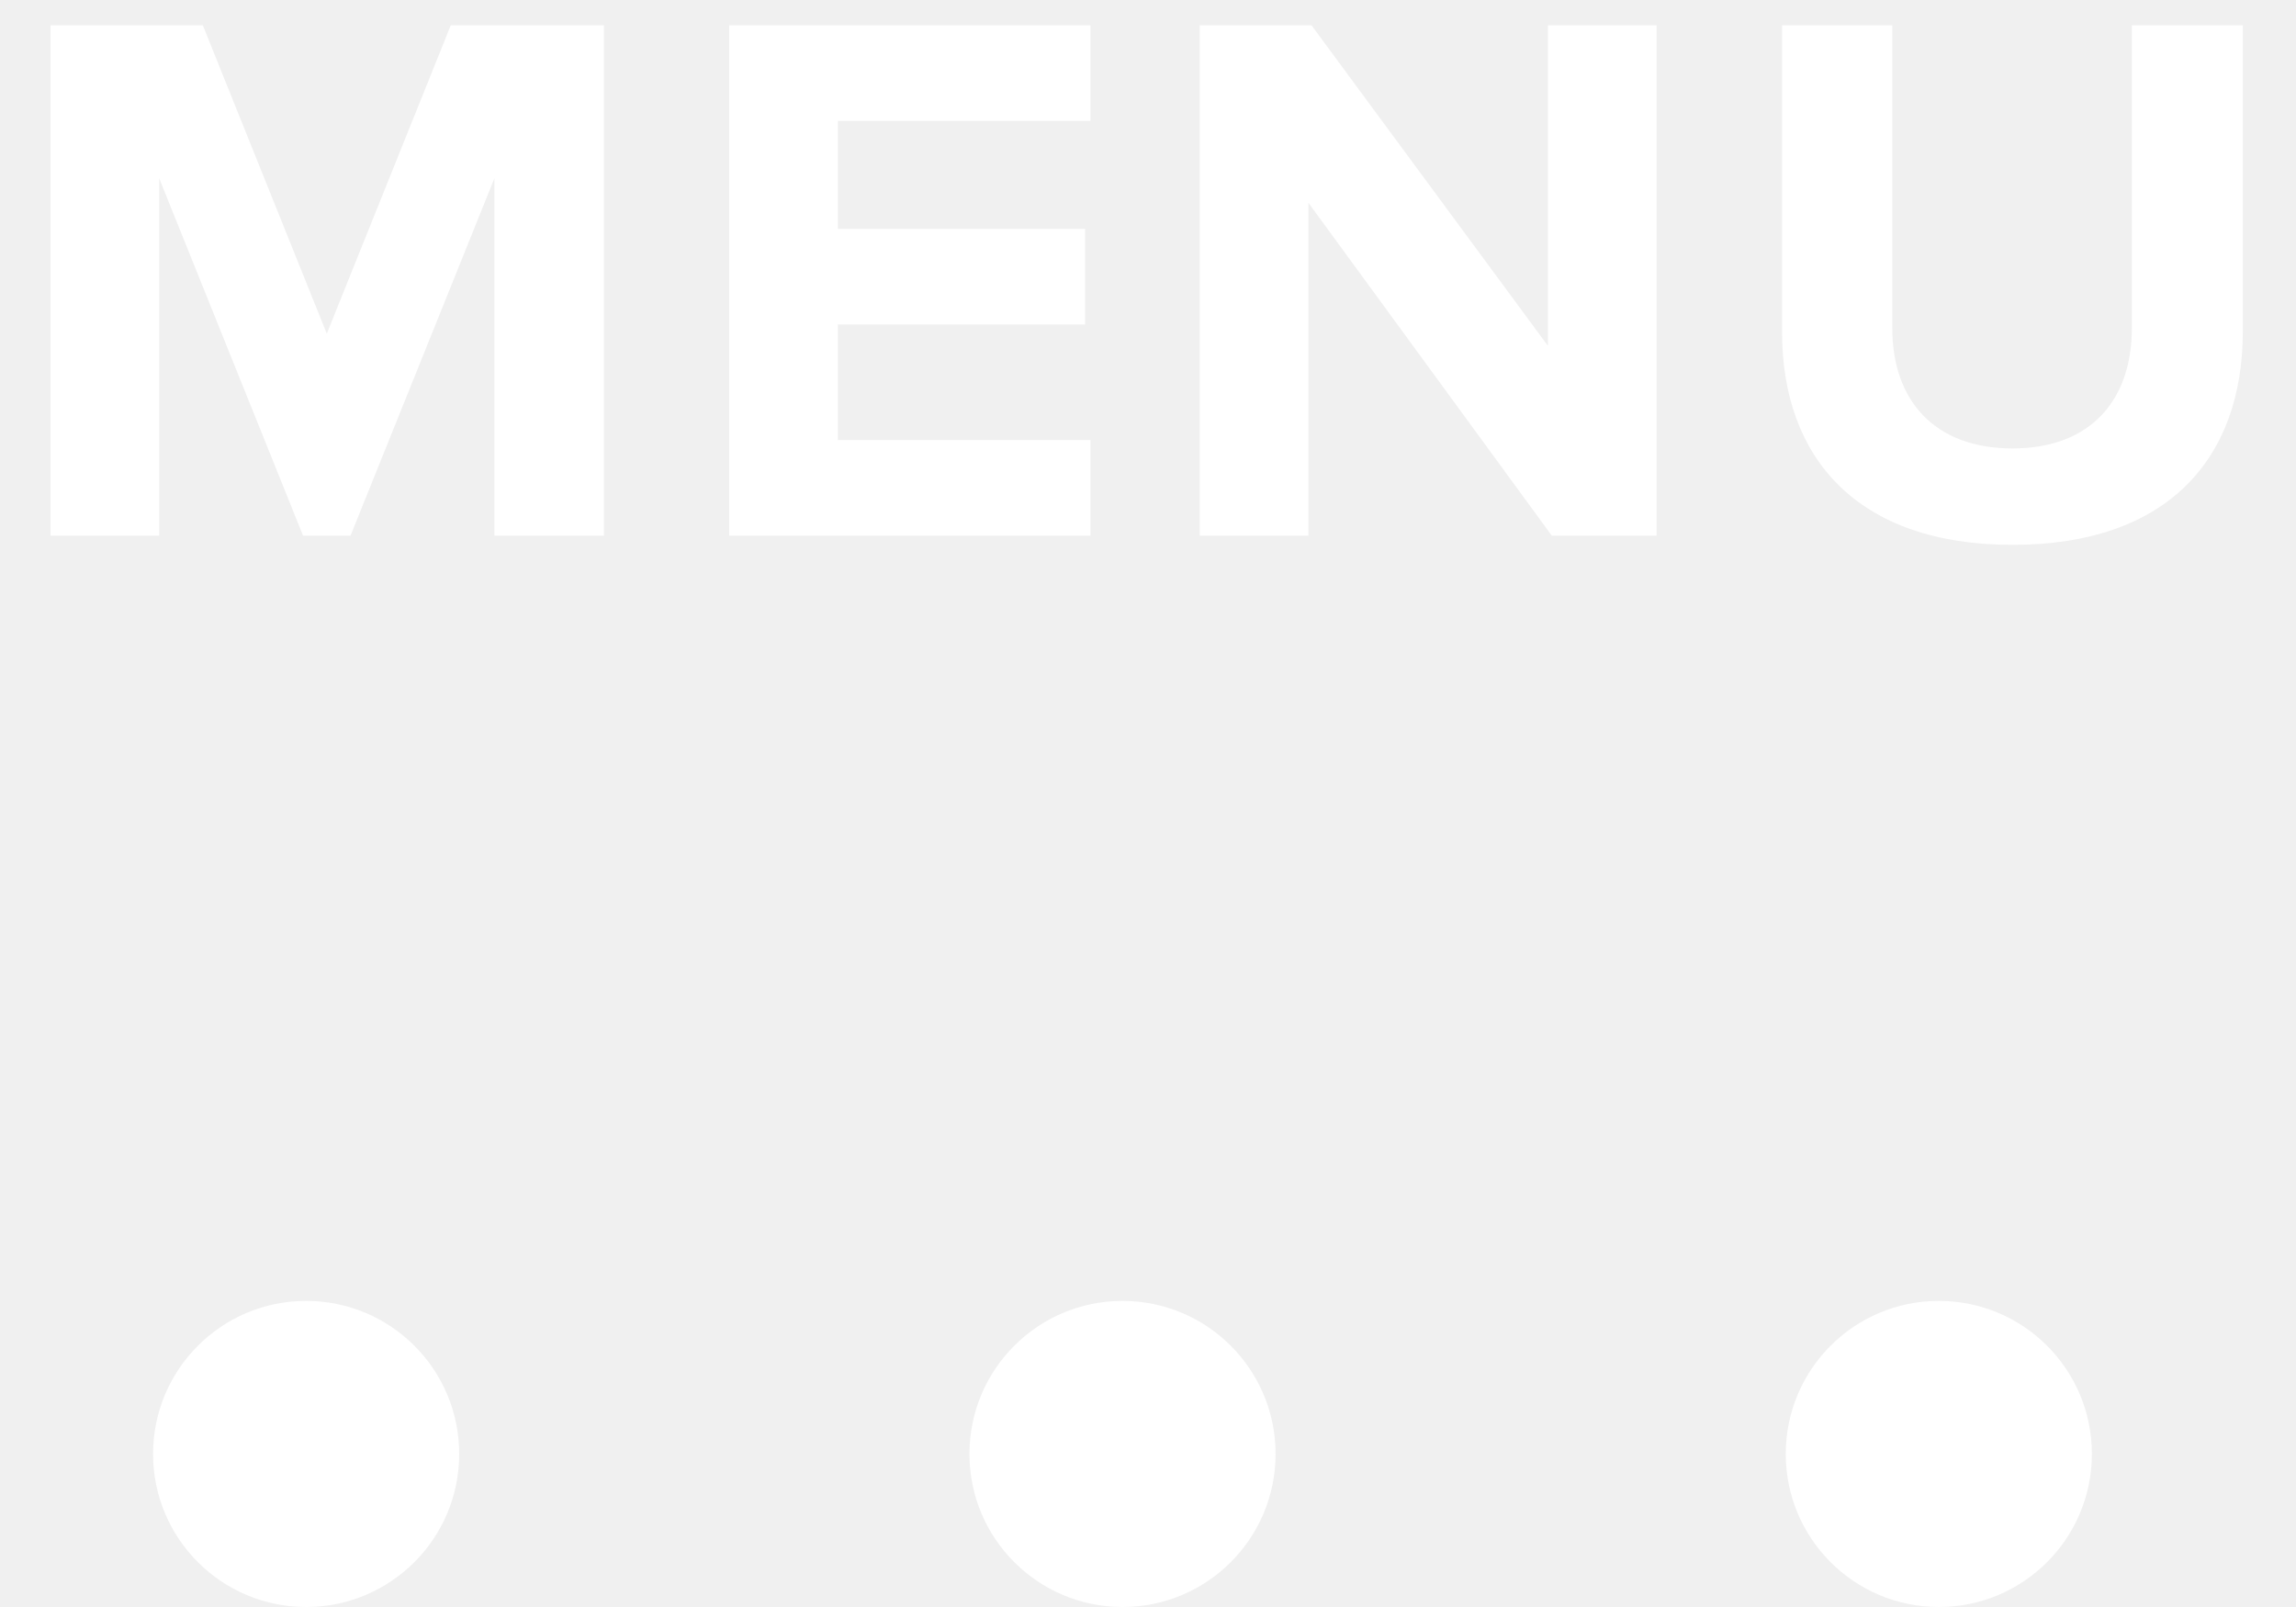
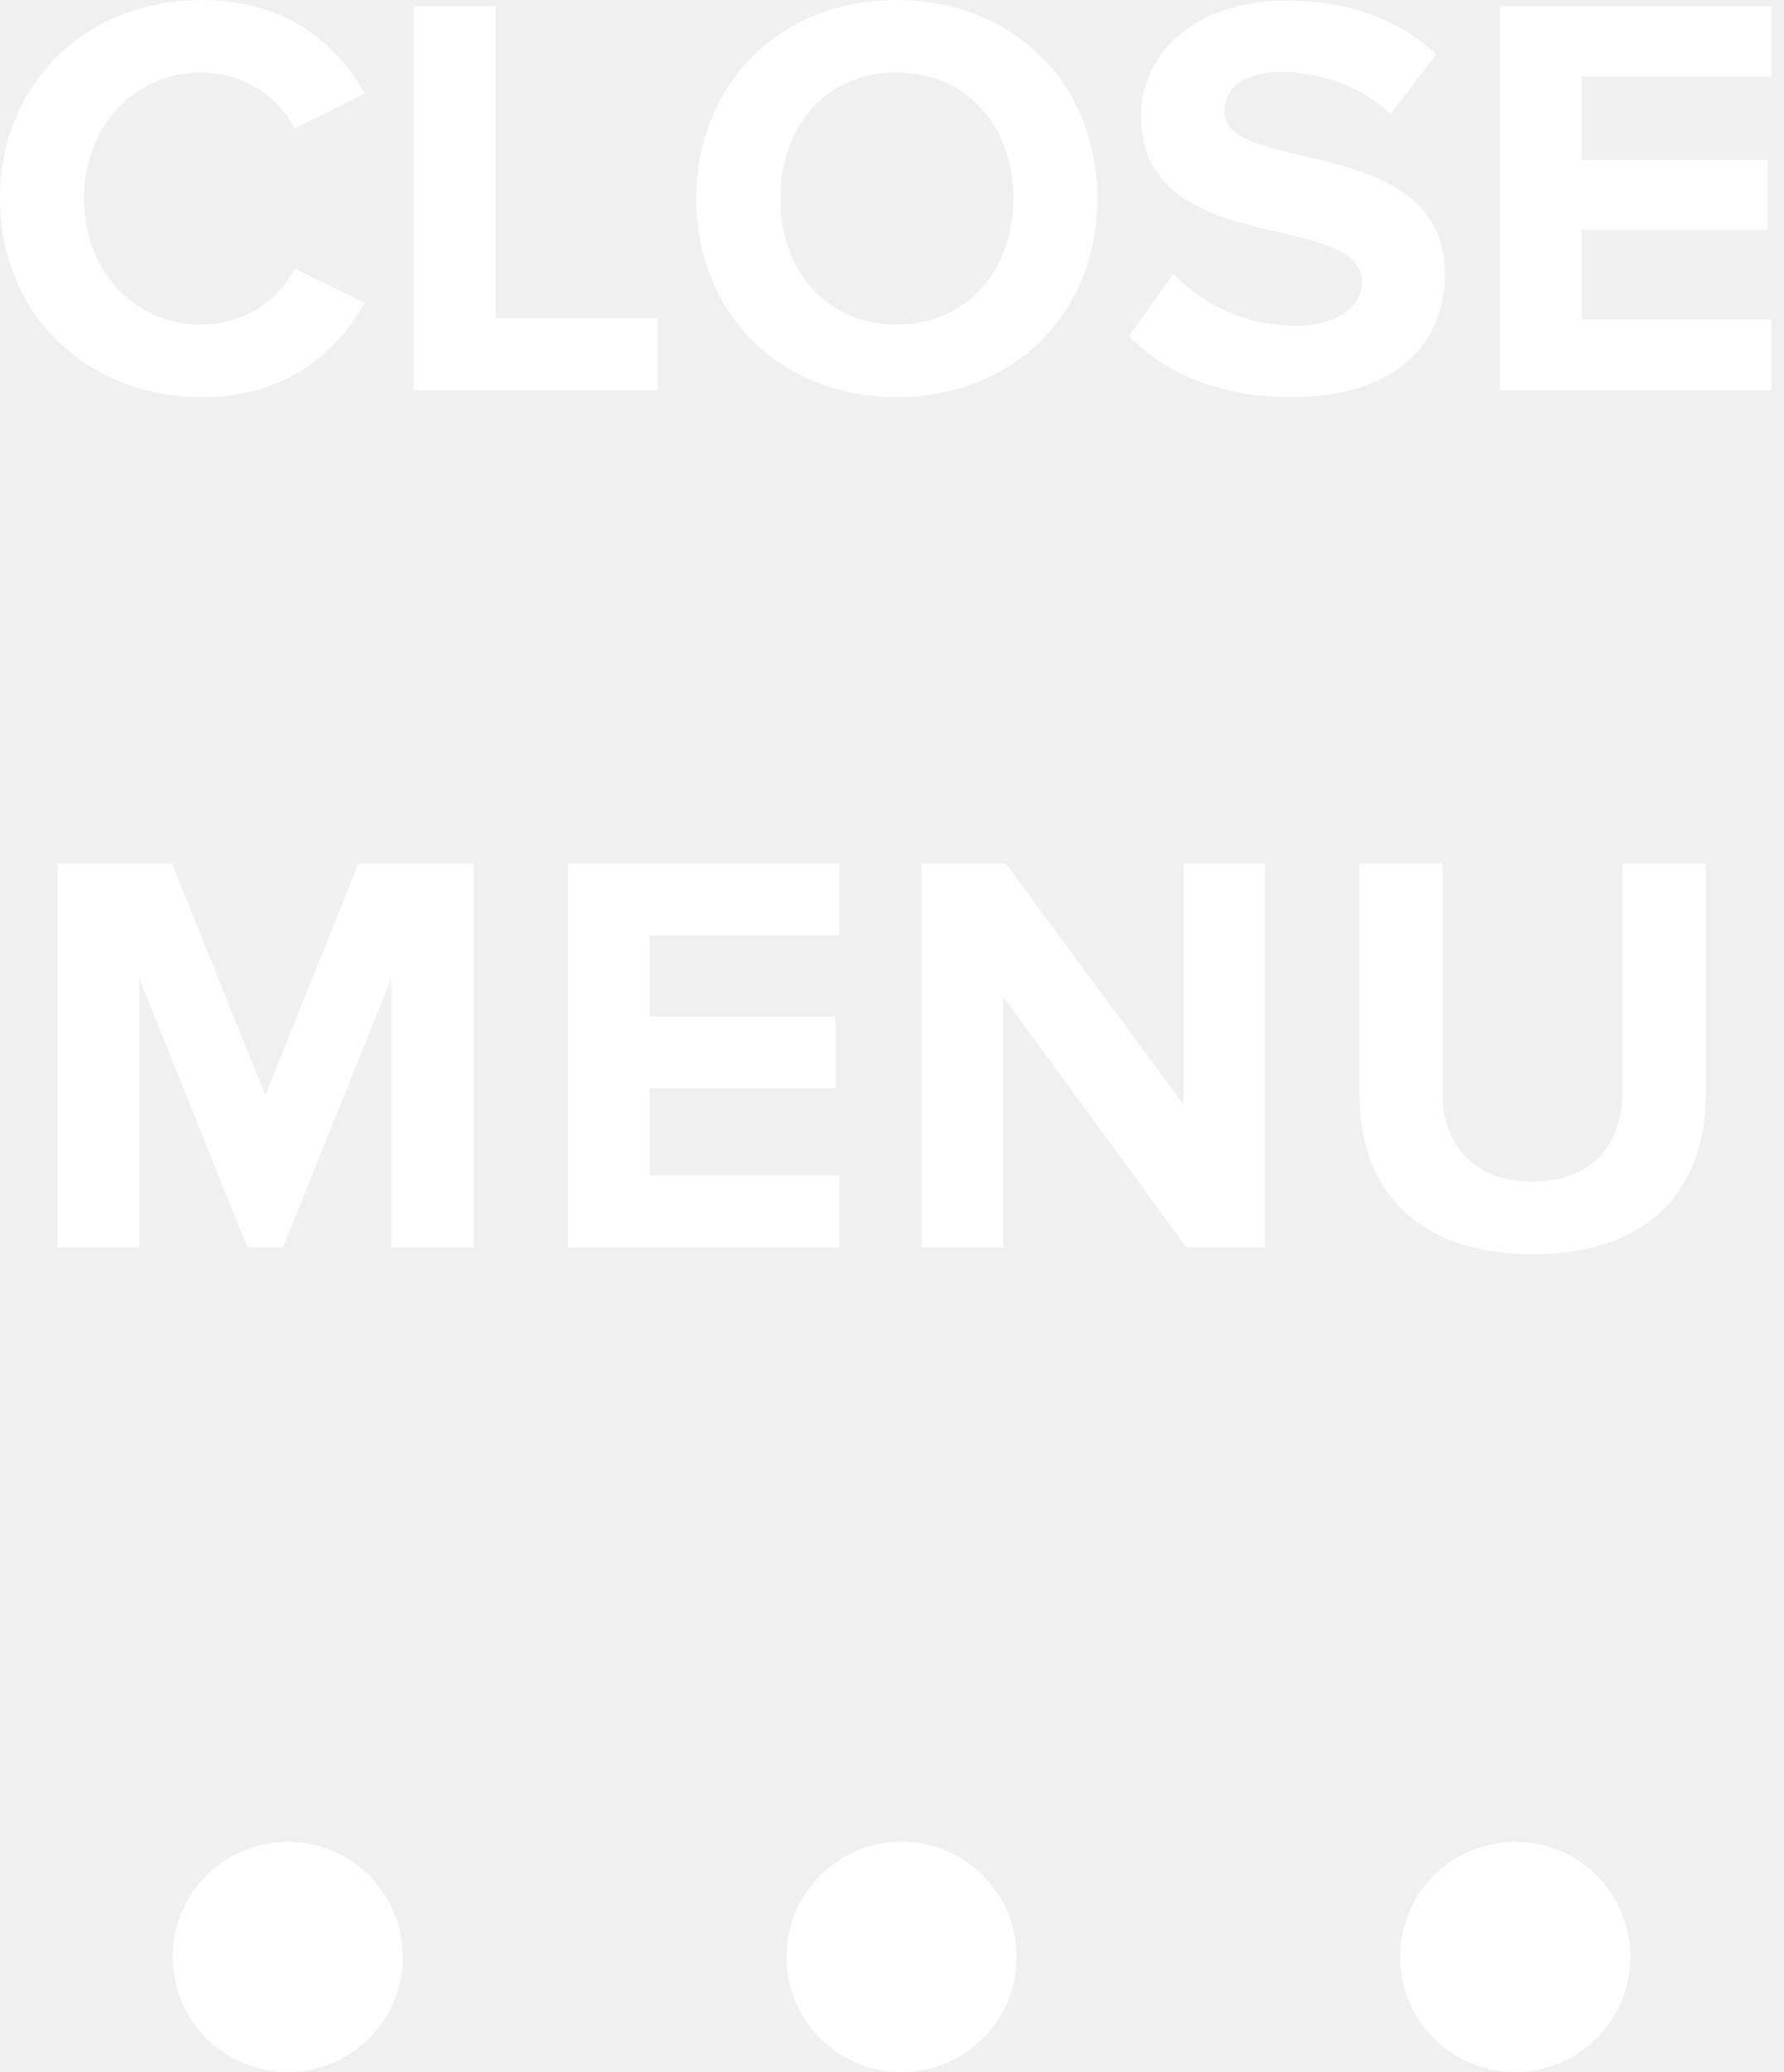
- <svg xmlns="http://www.w3.org/2000/svg" width="30" height="21" viewBox="0 0 30 21">
+ <svg xmlns="http://www.w3.org/2000/svg" width="31" height="36" viewBox="0 0 31 36">
  <g fill="#FFF" fill-rule="evenodd">
-     <path d="M7.89 7V.33h-2L4.27 4.36 2.65.33H.66V7h1.42V2.33L3.96 7h.62l1.88-4.67V7h1.43zm6.358 0V5.75h-3.3V4.24h3.23V2.99h-3.23V1.58h3.3V.33h-4.72V7h4.72zm7.398 0V.33h-1.42v4.19L17.136.33h-1.46V7h1.42V2.65L20.276 7h1.37zm4.649.12c2.03 0 3.01-1.13 3.01-2.79v-4h-1.45v3.96c0 .93-.53 1.57-1.56 1.57s-1.57-.64-1.57-1.57V.33h-1.44v4.01c0 1.64.98 2.78 3.01 2.78z" />
-     <circle cx="4" cy="19" r="2" />
-     <circle cx="14.667" cy="19" r="2" />
-     <circle cx="25.333" cy="19" r="2" />
+     <circle cx="26.333" cy="34" r="2" />
+     <circle cx="15.667" cy="34" r="2" />
+     <circle cx="5" cy="34" r="2" />
+     <path d="M8.23 21.67V15h-2l-1.62 4.03L2.99 15H1v6.67h1.42V17l1.88 4.67h.62L6.8 17v4.67h1.43zm6.358 0v-1.25h-3.3v-1.51h3.23v-1.25h-3.23v-1.41h3.3V15h-4.72v6.67h4.72zm7.398 0V15h-1.42v4.19L17.476 15h-1.46v6.67h1.42v-4.35l3.18 4.35h1.37zm4.649.12c2.03 0 3.01-1.13 3.01-2.79v-4h-1.45v3.96c0 .93-.53 1.57-1.56 1.57s-1.57-.64-1.57-1.57V15h-1.44v4.01c0 1.64.98 2.78 3.01 2.78zM3.5 6.9c1.52 0 2.36-.81 2.84-1.64l-1.22-.59c-.28.55-.88.97-1.62.97-1.16 0-2.04-.93-2.04-2.19 0-1.26.88-2.19 2.04-2.19.74 0 1.34.43 1.62.97l1.22-.6C5.87.8 5.02 0 3.5 0 1.55 0 0 1.4 0 3.45 0 5.5 1.55 6.9 3.5 6.9zm3.69-.12h4.24V5.53H8.61V.11H7.19v6.67zm4.91-3.33c0 2.01 1.47 3.45 3.48 3.45 2.02 0 3.49-1.44 3.49-3.45C19.07 1.44 17.6 0 15.58 0c-2.01 0-3.48 1.44-3.48 3.45zm5.51 0c0 1.24-.8 2.19-2.03 2.19-1.23 0-2.02-.95-2.02-2.19 0-1.25.79-2.19 2.02-2.19s2.03.94 2.03 2.19zm2.01 2.39c.62.63 1.54 1.06 2.82 1.06 1.8 0 2.67-.92 2.67-2.14 0-1.48-1.4-1.81-2.5-2.06-.77-.18-1.33-.32-1.33-.77 0-.4.34-.68.98-.68.65 0 1.37.23 1.91.73l.79-1.04c-.66-.61-1.54-.93-2.6-.93-1.57 0-2.53.9-2.53 2.01 0 1.49 1.4 1.79 2.49 2.04.77.18 1.35.35 1.35.85 0 .38-.38.75-1.16.75-.92 0-1.65-.41-2.12-.9l-.77 1.08zm6.45.94h4.72V5.55h-3.3V4h3.23V2.78h-3.23V1.33h3.3V.11h-4.72v6.67z" />
  </g>
</svg>
